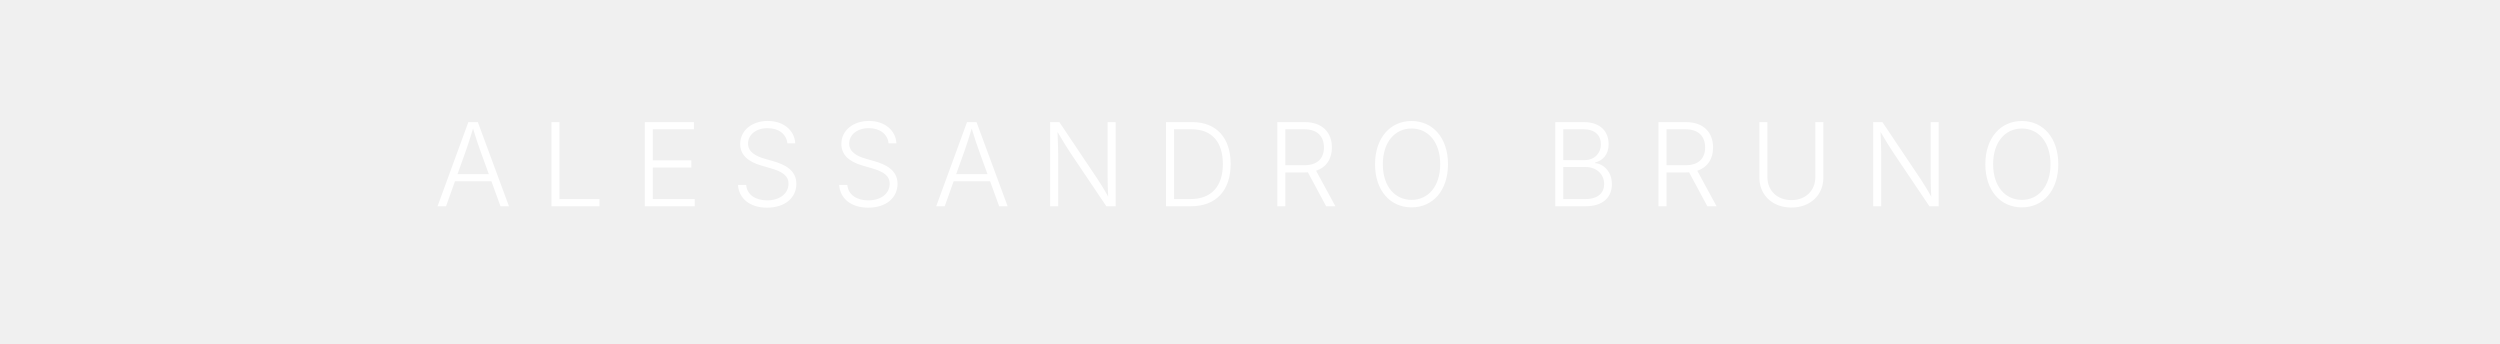
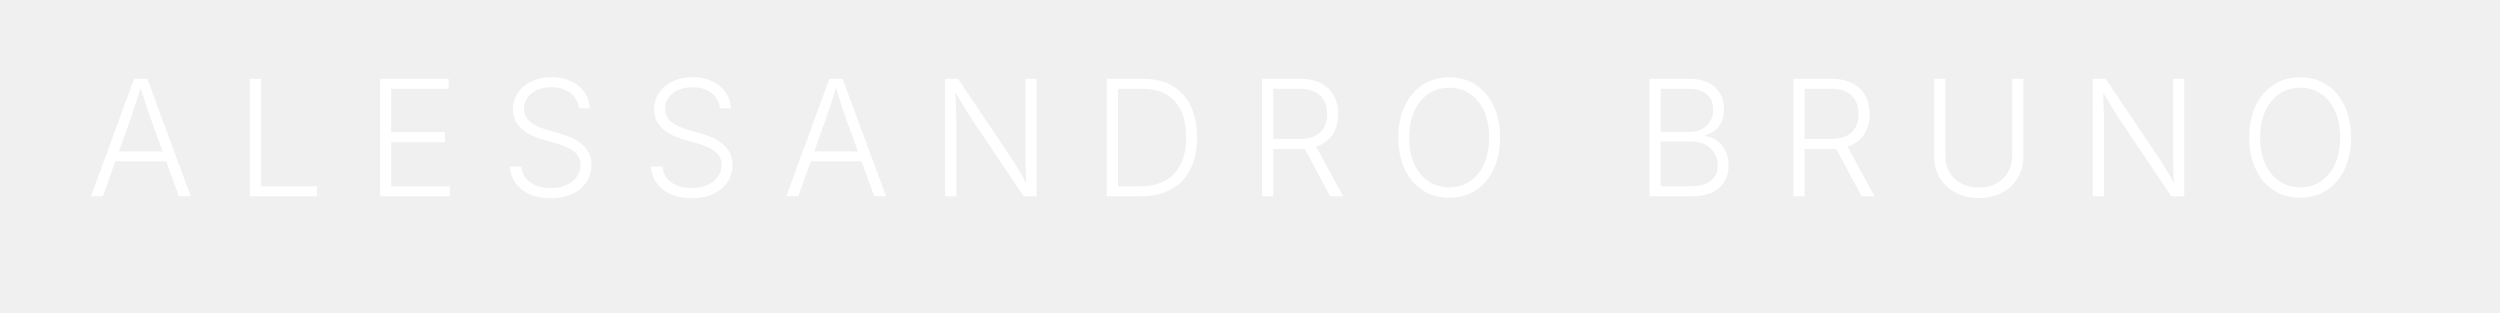
- <svg xmlns="http://www.w3.org/2000/svg" width="1600" height="220" viewBox="0 0 1600 220" role="img" aria-labelledby="title desc">
-   <text x="50%" y="132" text-anchor="middle" fill="#FFFFFF" font-family="Inter, Manrope, Arial, Helvetica, sans-serif" font-size="74" font-weight="300" letter-spacing="18" style="text-transform: uppercase;">ALESSANDRO BRUNO</text>
+ <svg xmlns="http://www.w3.org/2000/svg" width="960" height="120" viewBox="330 920 960 110" role="img" aria-labelledby="title desc">
+   <path d="m 364.952,990.36 h 4.571 l 4.783,-13.411 h 19.526 l 4.874,13.411 h 4.541 l -16.681,-45.107 h -5.086 z m 10.717,-17.226 4.39,-12.261 c 0.999,-2.846 2.301,-6.721 3.936,-12.14 1.635,5.358 2.906,9.143 3.996,12.14 l 4.45,12.261 z m 50.269,17.226 h 25.763 v -3.845 h -21.434 v -41.263 h -4.329 z m 49.996,0 h 26.762 v -3.845 h -22.463 v -16.923 h 20.646 v -3.845 H 480.232 V 949.097 H 502.271 v -3.845 h -26.338 z m 65.466,0.757 c 9.809,0 15.712,-5.479 15.712,-12.775 0,-7.447 -6.479,-10.444 -12.291,-12.109 l -4.723,-1.362 c -4.359,-1.271 -8.9,-3.421 -8.9,-8.083 0,-4.813 4.299,-8.295 10.475,-8.295 5.903,0 10.111,3.118 10.626,8.113 h 4.208 c -0.333,-6.872 -6.206,-11.988 -14.713,-11.988 -8.386,0 -14.804,5.025 -14.804,12.352 0,5.722 3.996,9.415 11.201,11.534 l 5.328,1.544 c 5.661,1.665 9.385,3.724 9.385,8.234 0,5.358 -4.813,8.931 -11.504,8.931 -5.994,0 -10.747,-2.876 -11.201,-8.265 h -4.39 c 0.484,7.266 6.357,12.17 15.591,12.17 z m 54.174,0 c 9.809,0 15.712,-5.479 15.712,-12.775 0,-7.447 -6.479,-10.444 -12.291,-12.109 l -4.723,-1.362 c -4.359,-1.271 -8.9,-3.421 -8.9,-8.083 0,-4.813 4.299,-8.295 10.475,-8.295 5.903,0 10.111,3.118 10.626,8.113 h 4.208 c -0.333,-6.872 -6.206,-11.988 -14.713,-11.988 -8.386,0 -14.804,5.025 -14.804,12.352 0,5.722 3.996,9.415 11.201,11.534 l 5.328,1.544 c 5.661,1.665 9.385,3.724 9.385,8.234 0,5.358 -4.813,8.931 -11.504,8.931 -5.994,0 -10.747,-2.876 -11.201,-8.265 h -4.39 c 0.484,7.266 6.357,12.17 15.591,12.17 z m 36.373,-0.757 h 4.571 l 4.783,-13.411 h 19.526 l 4.874,13.411 h 4.541 l -16.681,-45.107 h -5.086 z m 10.717,-17.226 4.39,-12.261 c 0.999,-2.846 2.301,-6.721 3.936,-12.14 1.635,5.358 2.906,9.143 3.996,12.14 l 4.45,12.261 z m 50.269,17.226 h 4.329 v -28.548 c 0,-2.422 -0.182,-6.448 -0.363,-11.292 3.088,5.207 4.904,8.204 6.993,11.322 l 19.193,28.518 h 4.995 v -45.107 h -4.299 v 29.85 c 0,2.604 0.06,6.206 0.303,10.142 -2.059,-3.784 -4.147,-7.084 -5.631,-9.354 L 697.896,945.253 h -4.965 z m 75.396,0 c 13.593,0 21.343,-8.477 21.343,-22.675 0,-13.986 -7.629,-22.433 -20.556,-22.433 h -14.107 v 45.107 z m -9.021,-3.845 v -37.418 h 9.536 c 10.868,0 16.65,6.993 16.65,18.588 0,11.776 -5.903,18.83 -17.407,18.83 z m 55.294,3.845 h 4.299 V 972.226 h 10.444 c 0.575,0 1.12,-0.03 1.665,-0.06 l 9.778,18.194 h 4.965 l -10.354,-19.042 c 5.57,-1.847 8.477,-6.448 8.477,-12.473 0,-7.962 -5.025,-13.593 -14.562,-13.593 h -14.713 z m 4.299,-22.009 v -19.254 h 10.232 c 7.023,0 10.475,3.845 10.475,9.748 0,5.812 -3.451,9.506 -10.444,9.506 z m 67.615,22.614 c 11.413,0 19.526,-9.021 19.526,-23.129 0,-14.138 -8.113,-23.189 -19.526,-23.189 -11.413,0 -19.587,9.052 -19.587,23.189 0,14.107 8.144,23.129 19.587,23.129 z m 0,-4.026 c -8.87,0 -15.409,-7.145 -15.409,-19.103 0,-12.049 6.6,-19.163 15.409,-19.163 8.779,0 15.349,7.114 15.349,19.163 0,11.988 -6.569,19.103 -15.349,19.103 z m 76.894,3.421 h 16.196 c 9.657,0 14.168,-4.995 14.168,-11.867 0,-6.812 -4.662,-10.929 -8.961,-11.231 v -0.363 c 4.087,-1.06 7.205,-4.238 7.205,-9.869 0,-6.751 -4.45,-11.776 -13.26,-11.776 h -15.349 z m 4.299,-3.845 v -17.195 h 11.988 c 5.994,0 9.93,4.057 9.93,9.143 0,4.632 -3.239,8.053 -10.111,8.053 z m 0,-20.889 v -16.529 h 10.959 c 6.085,0 9.203,3.3 9.203,8.022 0,4.904 -3.542,8.507 -8.81,8.507 z m 50.965,24.733 h 4.299 V 972.226 h 10.444 c 0.575,0 1.12,-0.03 1.665,-0.06 l 9.778,18.194 h 4.965 l -10.354,-19.042 c 5.57,-1.847 8.476,-6.448 8.476,-12.473 0,-7.962 -5.025,-13.593 -14.562,-13.593 h -14.713 z m 4.299,-22.009 v -19.254 h 10.232 c 7.023,0 10.475,3.845 10.475,9.748 0,5.812 -3.451,9.506 -10.444,9.506 z m 66.889,22.705 c 10.172,0 17.135,-6.751 17.135,-16.015 v -29.789 h -4.299 v 29.486 c 0,7.114 -5.086,12.321 -12.836,12.321 -7.75,0 -12.866,-5.207 -12.866,-12.321 v -29.486 h -4.299 v 29.789 c 0,9.233 6.963,16.015 17.165,16.015 z m 43.76,-0.696 h 4.329 v -28.548 c 0,-2.422 -0.182,-6.448 -0.363,-11.292 3.088,5.207 4.904,8.204 6.993,11.322 l 19.193,28.518 h 4.995 v -45.107 h -4.299 v 29.85 c 0,2.604 0.061,6.206 0.303,10.142 -2.059,-3.784 -4.147,-7.084 -5.631,-9.354 l -20.556,-30.637 h -4.965 z m 79.664,0.605 c 11.413,0 19.526,-9.021 19.526,-23.129 0,-14.138 -8.113,-23.189 -19.526,-23.189 -11.413,0 -19.587,9.052 -19.587,23.189 0,14.107 8.144,23.129 19.587,23.129 z m 0,-4.026 c -8.87,0 -15.409,-7.145 -15.409,-19.103 0,-12.049 6.6,-19.163 15.409,-19.163 8.779,0 15.349,7.114 15.349,19.163 0,11.988 -6.569,19.103 -15.349,19.103 z" fill="#FFFFFF" />
</svg>
